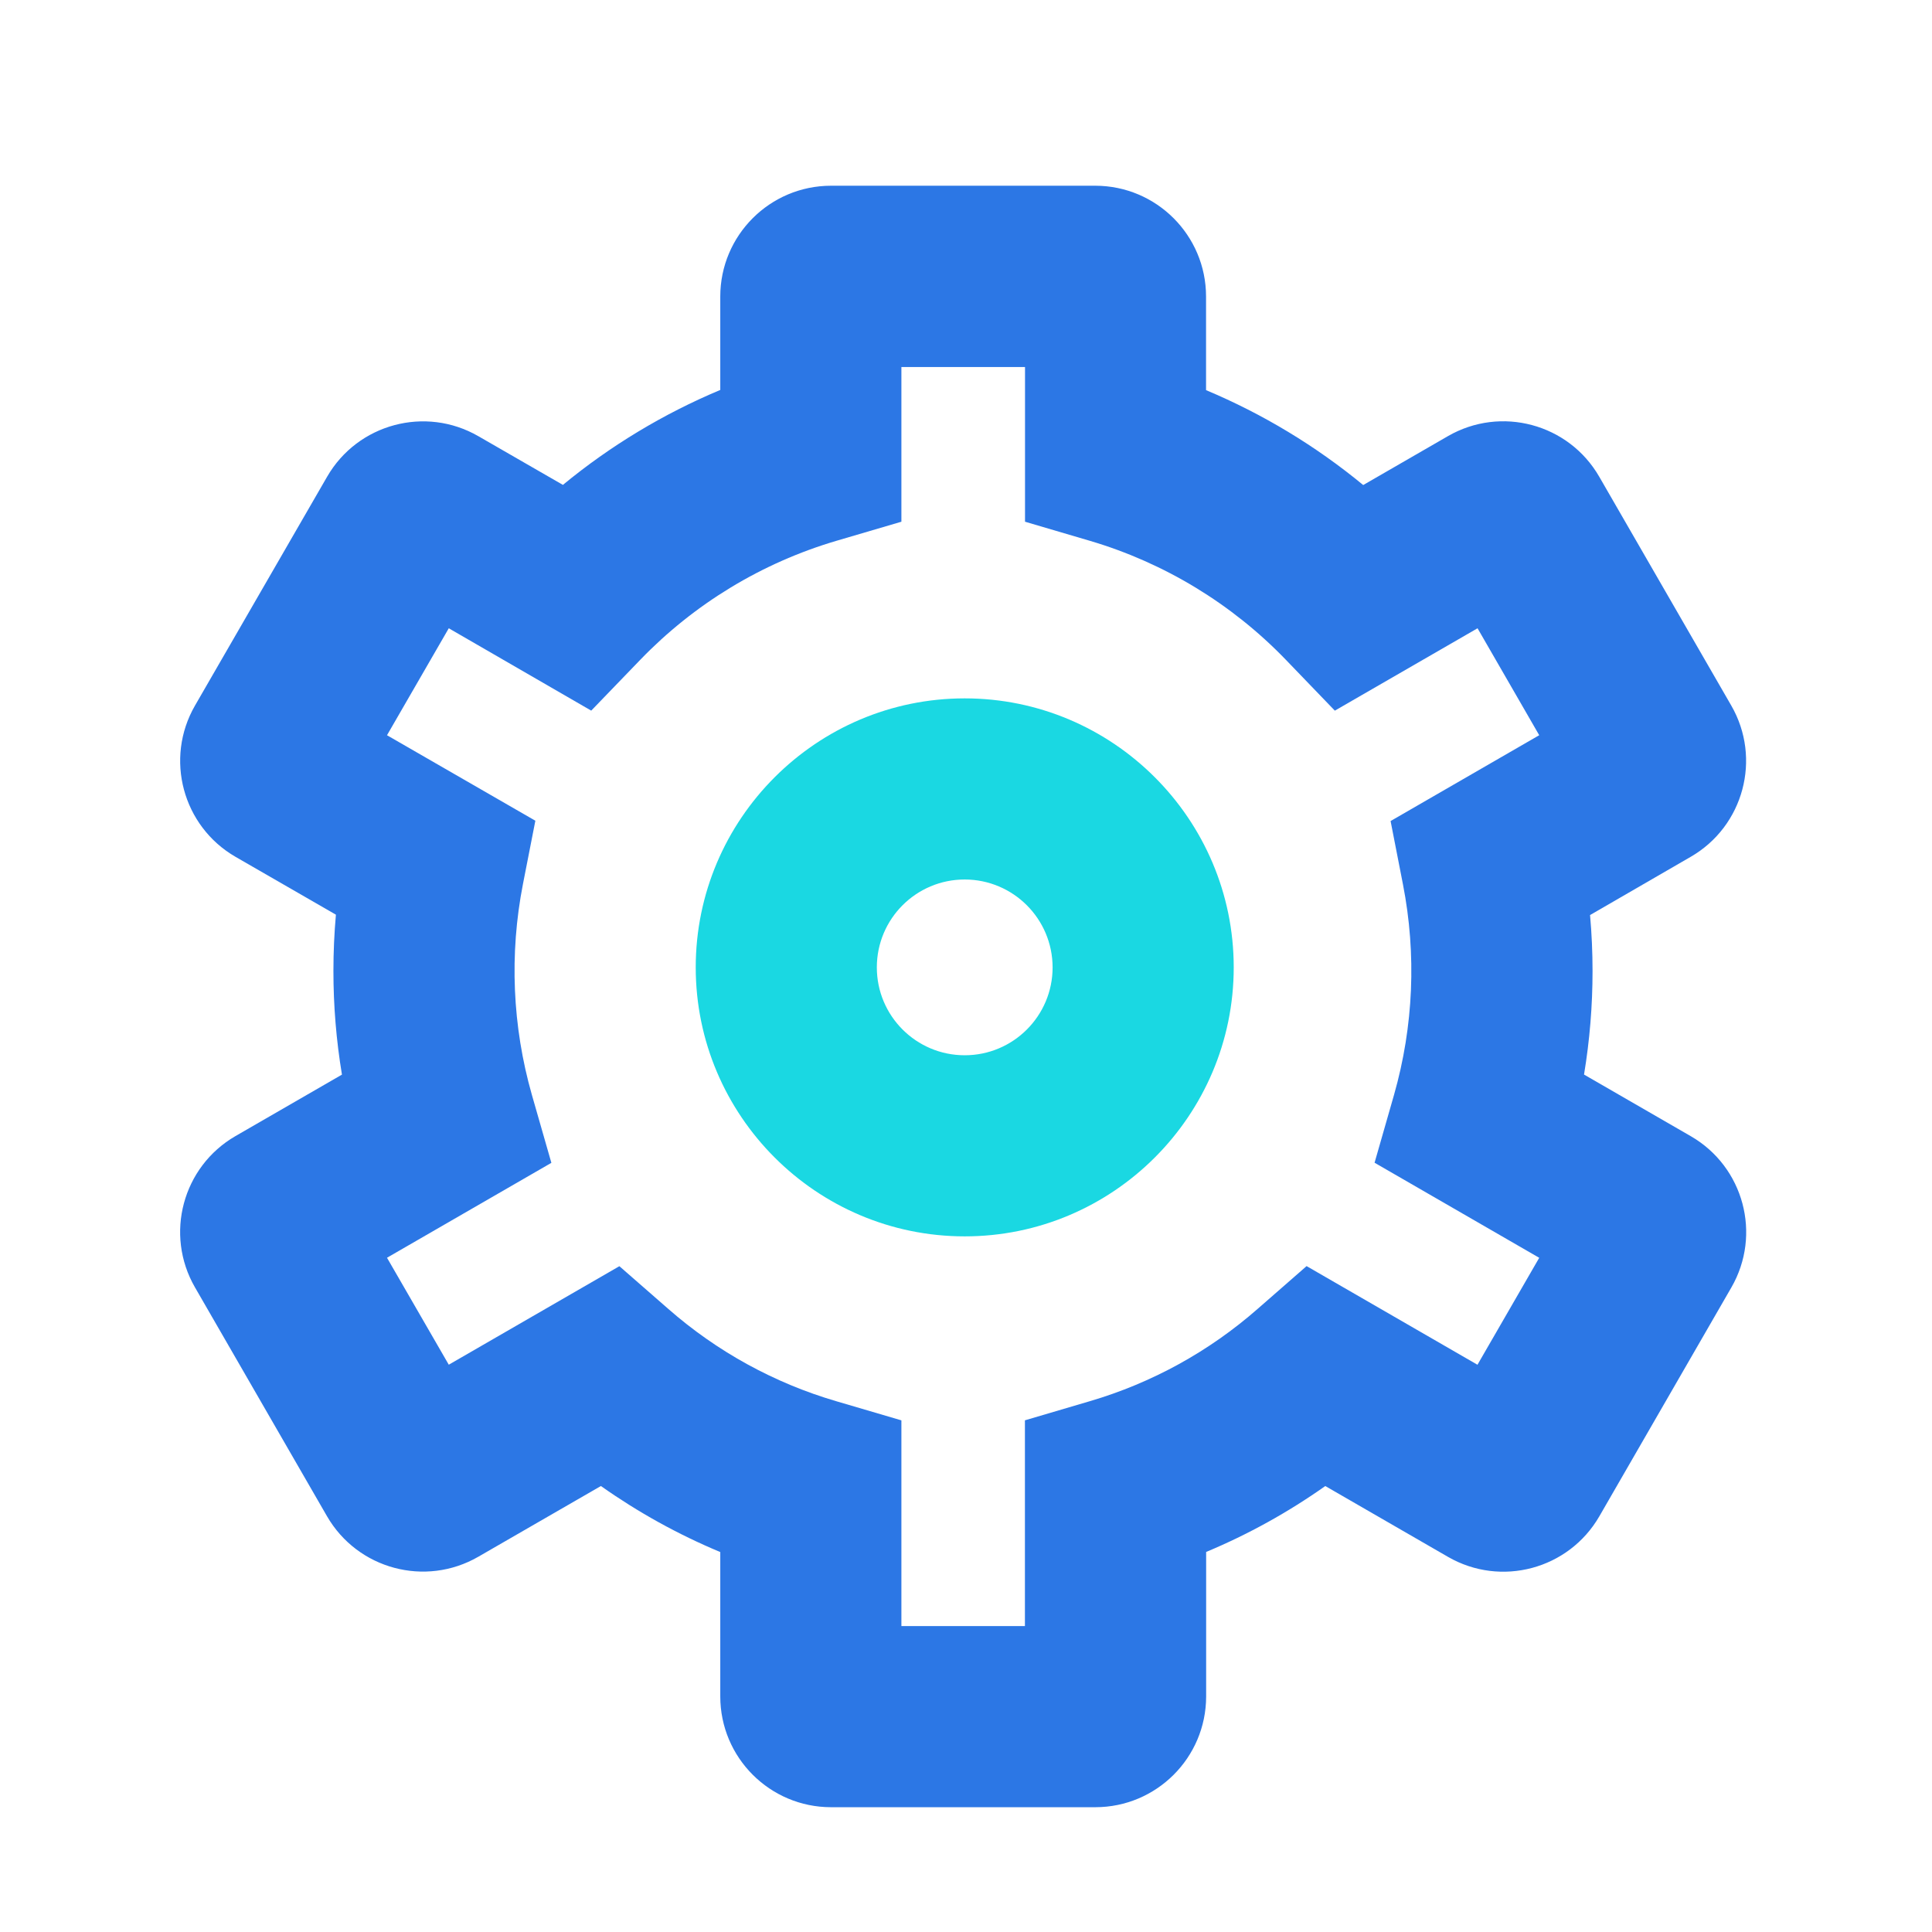
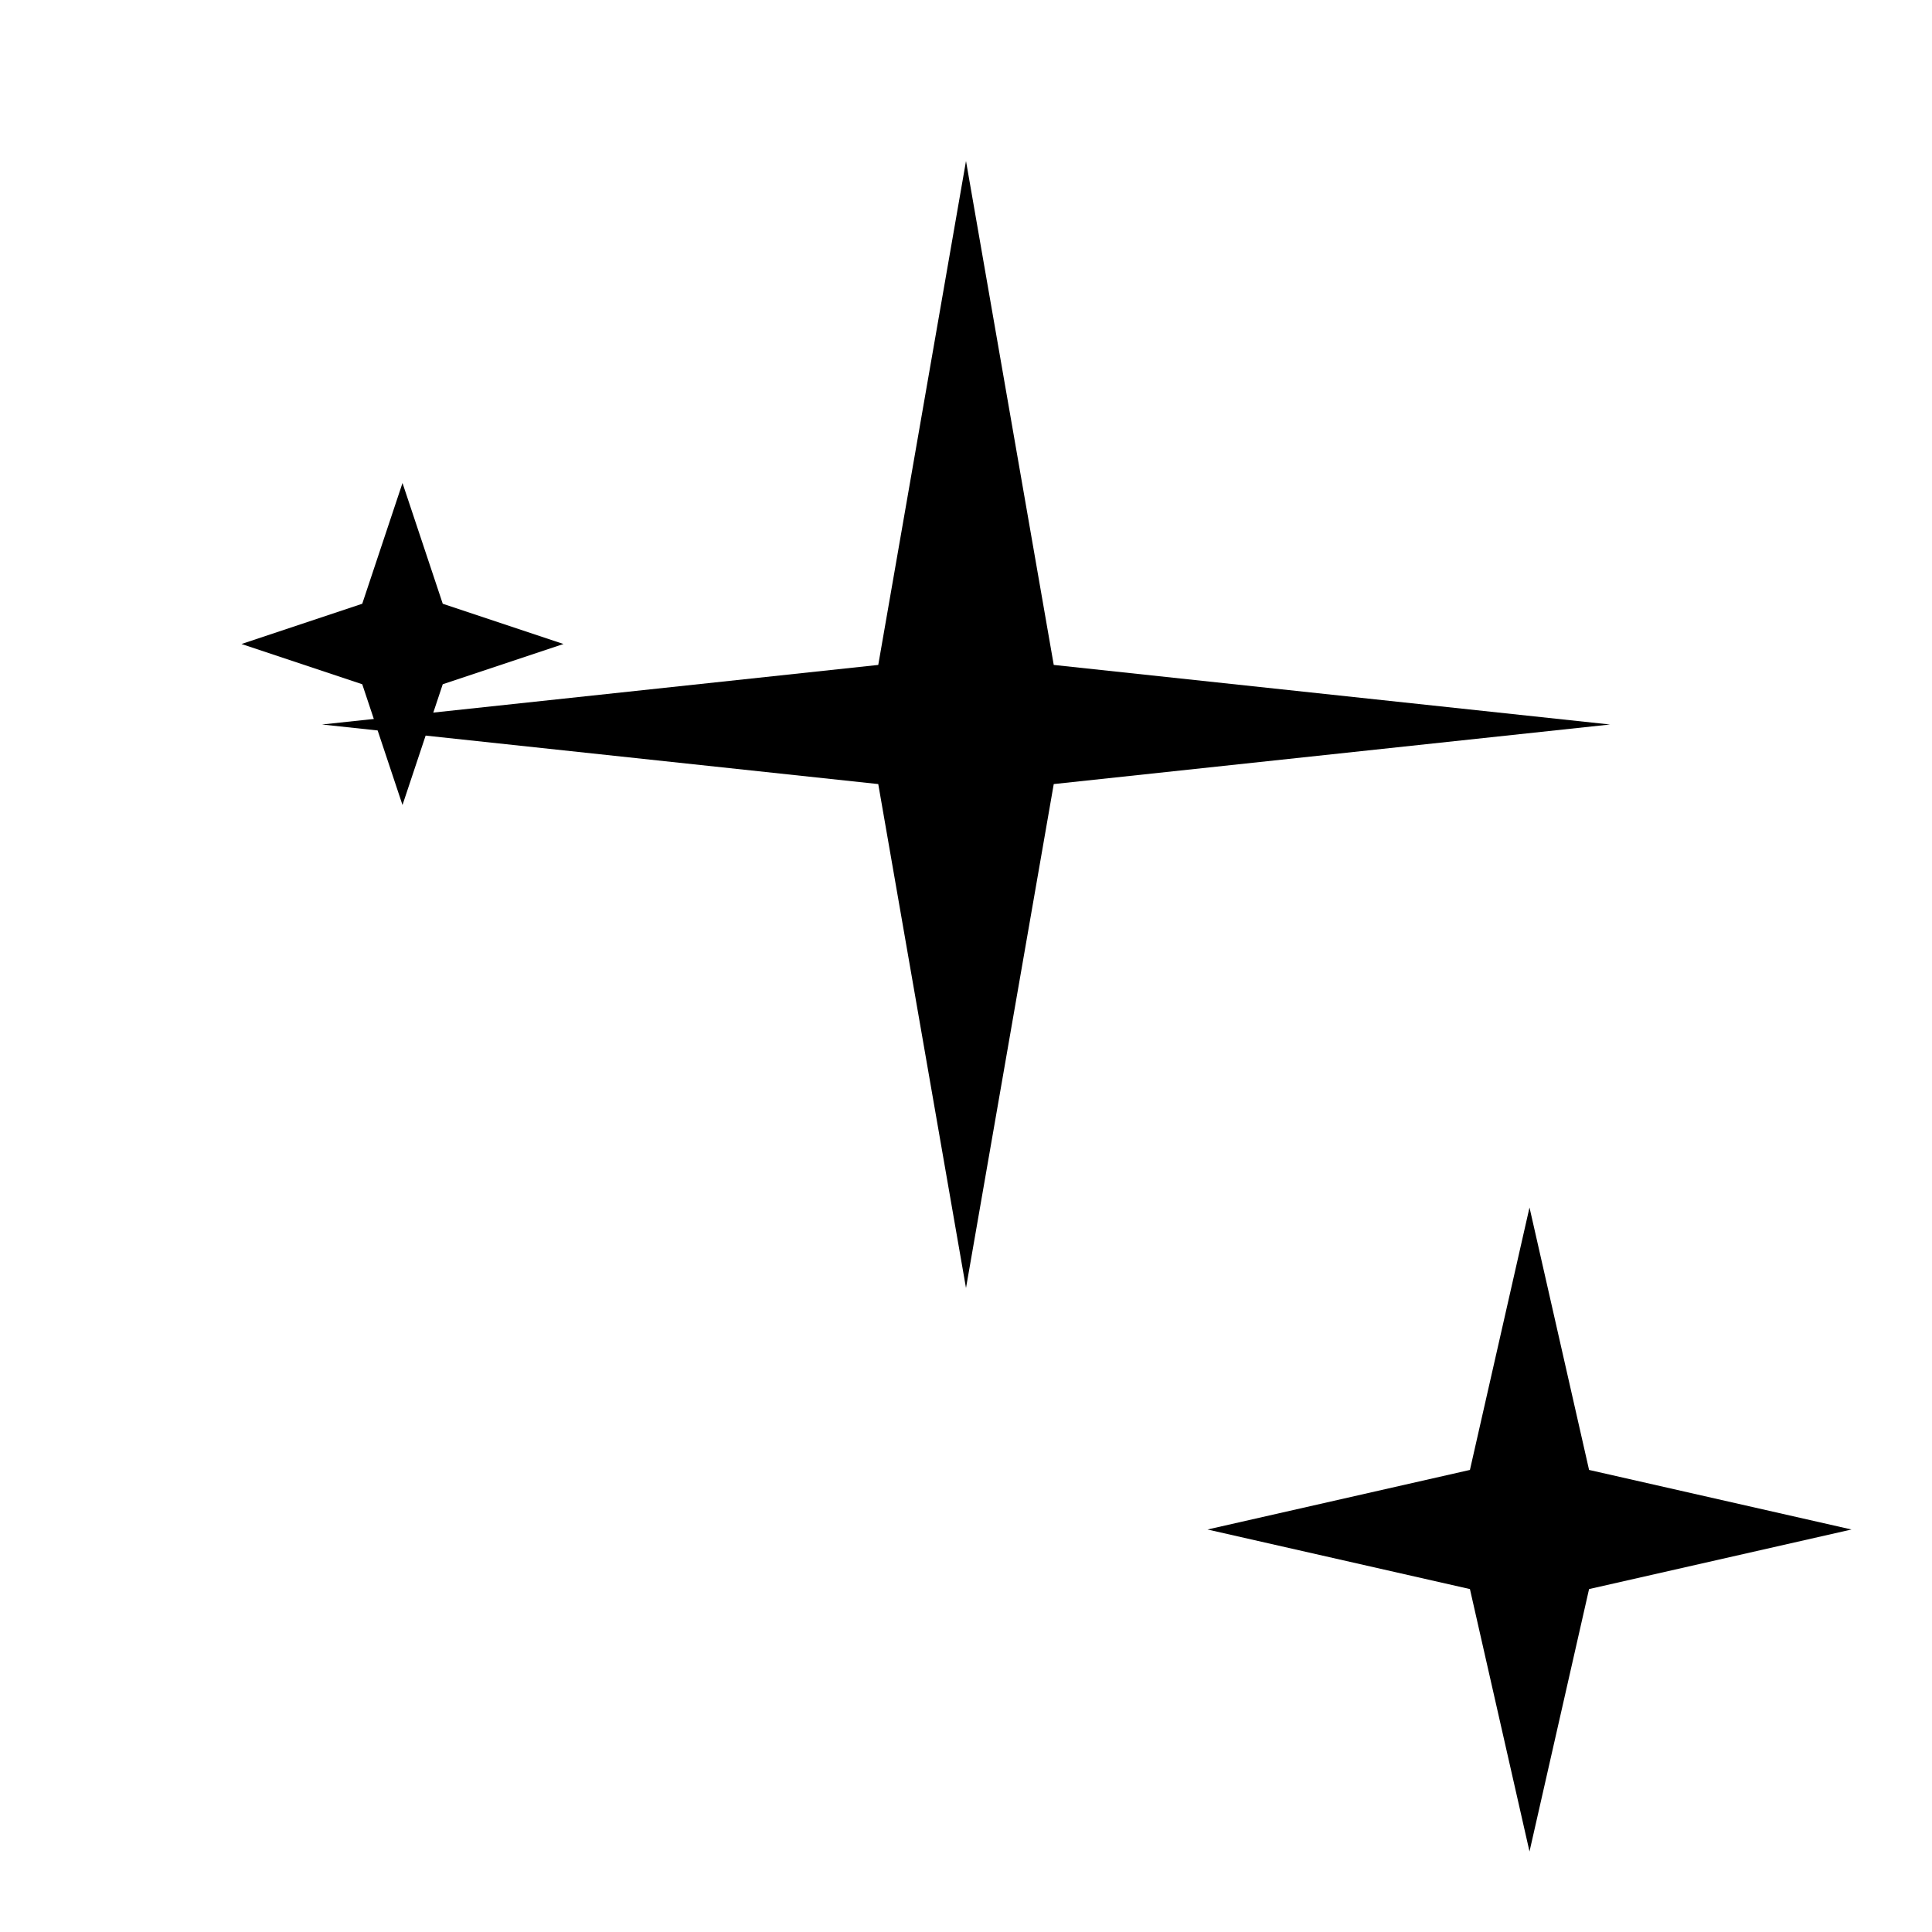
- <svg xmlns="http://www.w3.org/2000/svg" t="1735443421476" class="icon" viewBox="0 0 1024 1024" version="1.1" p-id="9526" width="200" height="200">
-   <path d="M580.55 957.86H440.44a58.74 58.74 0 0 1-58.68-58.68v-76.56a329.58 329.58 0 0 1-63.27-35l-65 37.5a58.72 58.72 0 0 1-80.16-21.47l-70-121.34a58.72 58.72 0 0 1 21.47-80.16l56.44-32.58a335.21 335.21 0 0 1-4.52-55q0-14.89 1.32-29.77l-53.24-30.68A58.72 58.72 0 0 1 103.33 374l70.05-121.33a58.71 58.71 0 0 1 80.16-21.48L298.35 257a334.29 334.29 0 0 1 83.41-50.32v-49.56a58.74 58.74 0 0 1 58.68-58.68h140.11a58.75 58.75 0 0 1 58.68 58.68v49.66a334.54 334.54 0 0 1 83.3 50.3l44.92-25.93a58.71 58.71 0 0 1 80.16 21.48l70 121.33a58.71 58.71 0 0 1-21.48 80.16L842.76 485c0.88 9.87 1.32 19.78 1.32 29.67a335.18 335.18 0 0 1-4.51 54.87l56.61 32.68a58.71 58.71 0 0 1 21.48 80.16l-70 121.33a58.74 58.74 0 0 1-80.16 21.48l-65.07-37.56a329.34 329.34 0 0 1-63.15 34.94v76.65a58.75 58.75 0 0 1-58.73 58.64z m-102.79-96h65.47V752.8l34.44-10.15a235.49 235.49 0 0 0 89-49l25.85-22.59 90.57 52.29 32.73-56.69-87.27-50.39 10.32-36a239.42 239.42 0 0 0 4.74-111.47l-6.57-33.63 78.78-45.49L783.13 333l-75.64 43.66-26-27a238 238 0 0 0-103.77-63l-34.44-10.14v-82h-65.52v82l-34.47 10.13a238 238 0 0 0-103.88 63l-26.05 27-75.5-43.65-32.74 56.69L283.75 435l-6.59 33.65a239.73 239.73 0 0 0 4.74 111.63l10.34 36.05-87.12 50.3 32.74 56.69 90.43-52.21 25.85 22.58a235.57 235.57 0 0 0 89.15 49l34.47 10.13z m370.41-176.55z" fill="#2C77E5" p-id="9527" />
-   <path d="M511.32 655.3c-78.61 0-142.57-64-142.57-142.57s64-142.58 142.57-142.58 142.58 64 142.58 142.58S589.94 655.3 511.32 655.3z m0-189.15a46.58 46.58 0 1 0 46.58 46.58 46.63 46.63 0 0 0-46.58-46.58z" fill="#1AD8E2" p-id="9528" />
+ <svg xmlns="http://www.w3.org/2000/svg" width="24" height="24" viewBox="0 0 24 24" fill="none">
+   <path d="M12 2L13.09 8.26L20 9L13.09 9.74L12 16L10.91 9.74L4 9L10.91 8.26L12 2Z" fill="currentColor" />
+   <path d="M19 15L19.74 18.26L23 19L19.74 19.74L19 23L18.26 19.74L15 19L18.26 18.26L19 15Z" fill="currentColor" />
+   <path d="M5 6L5.5 7.5L7 8L5.5 8.5L5 10L4.5 8.5L3 8L4.5 7.5L5 6Z" fill="currentColor" />
</svg>
